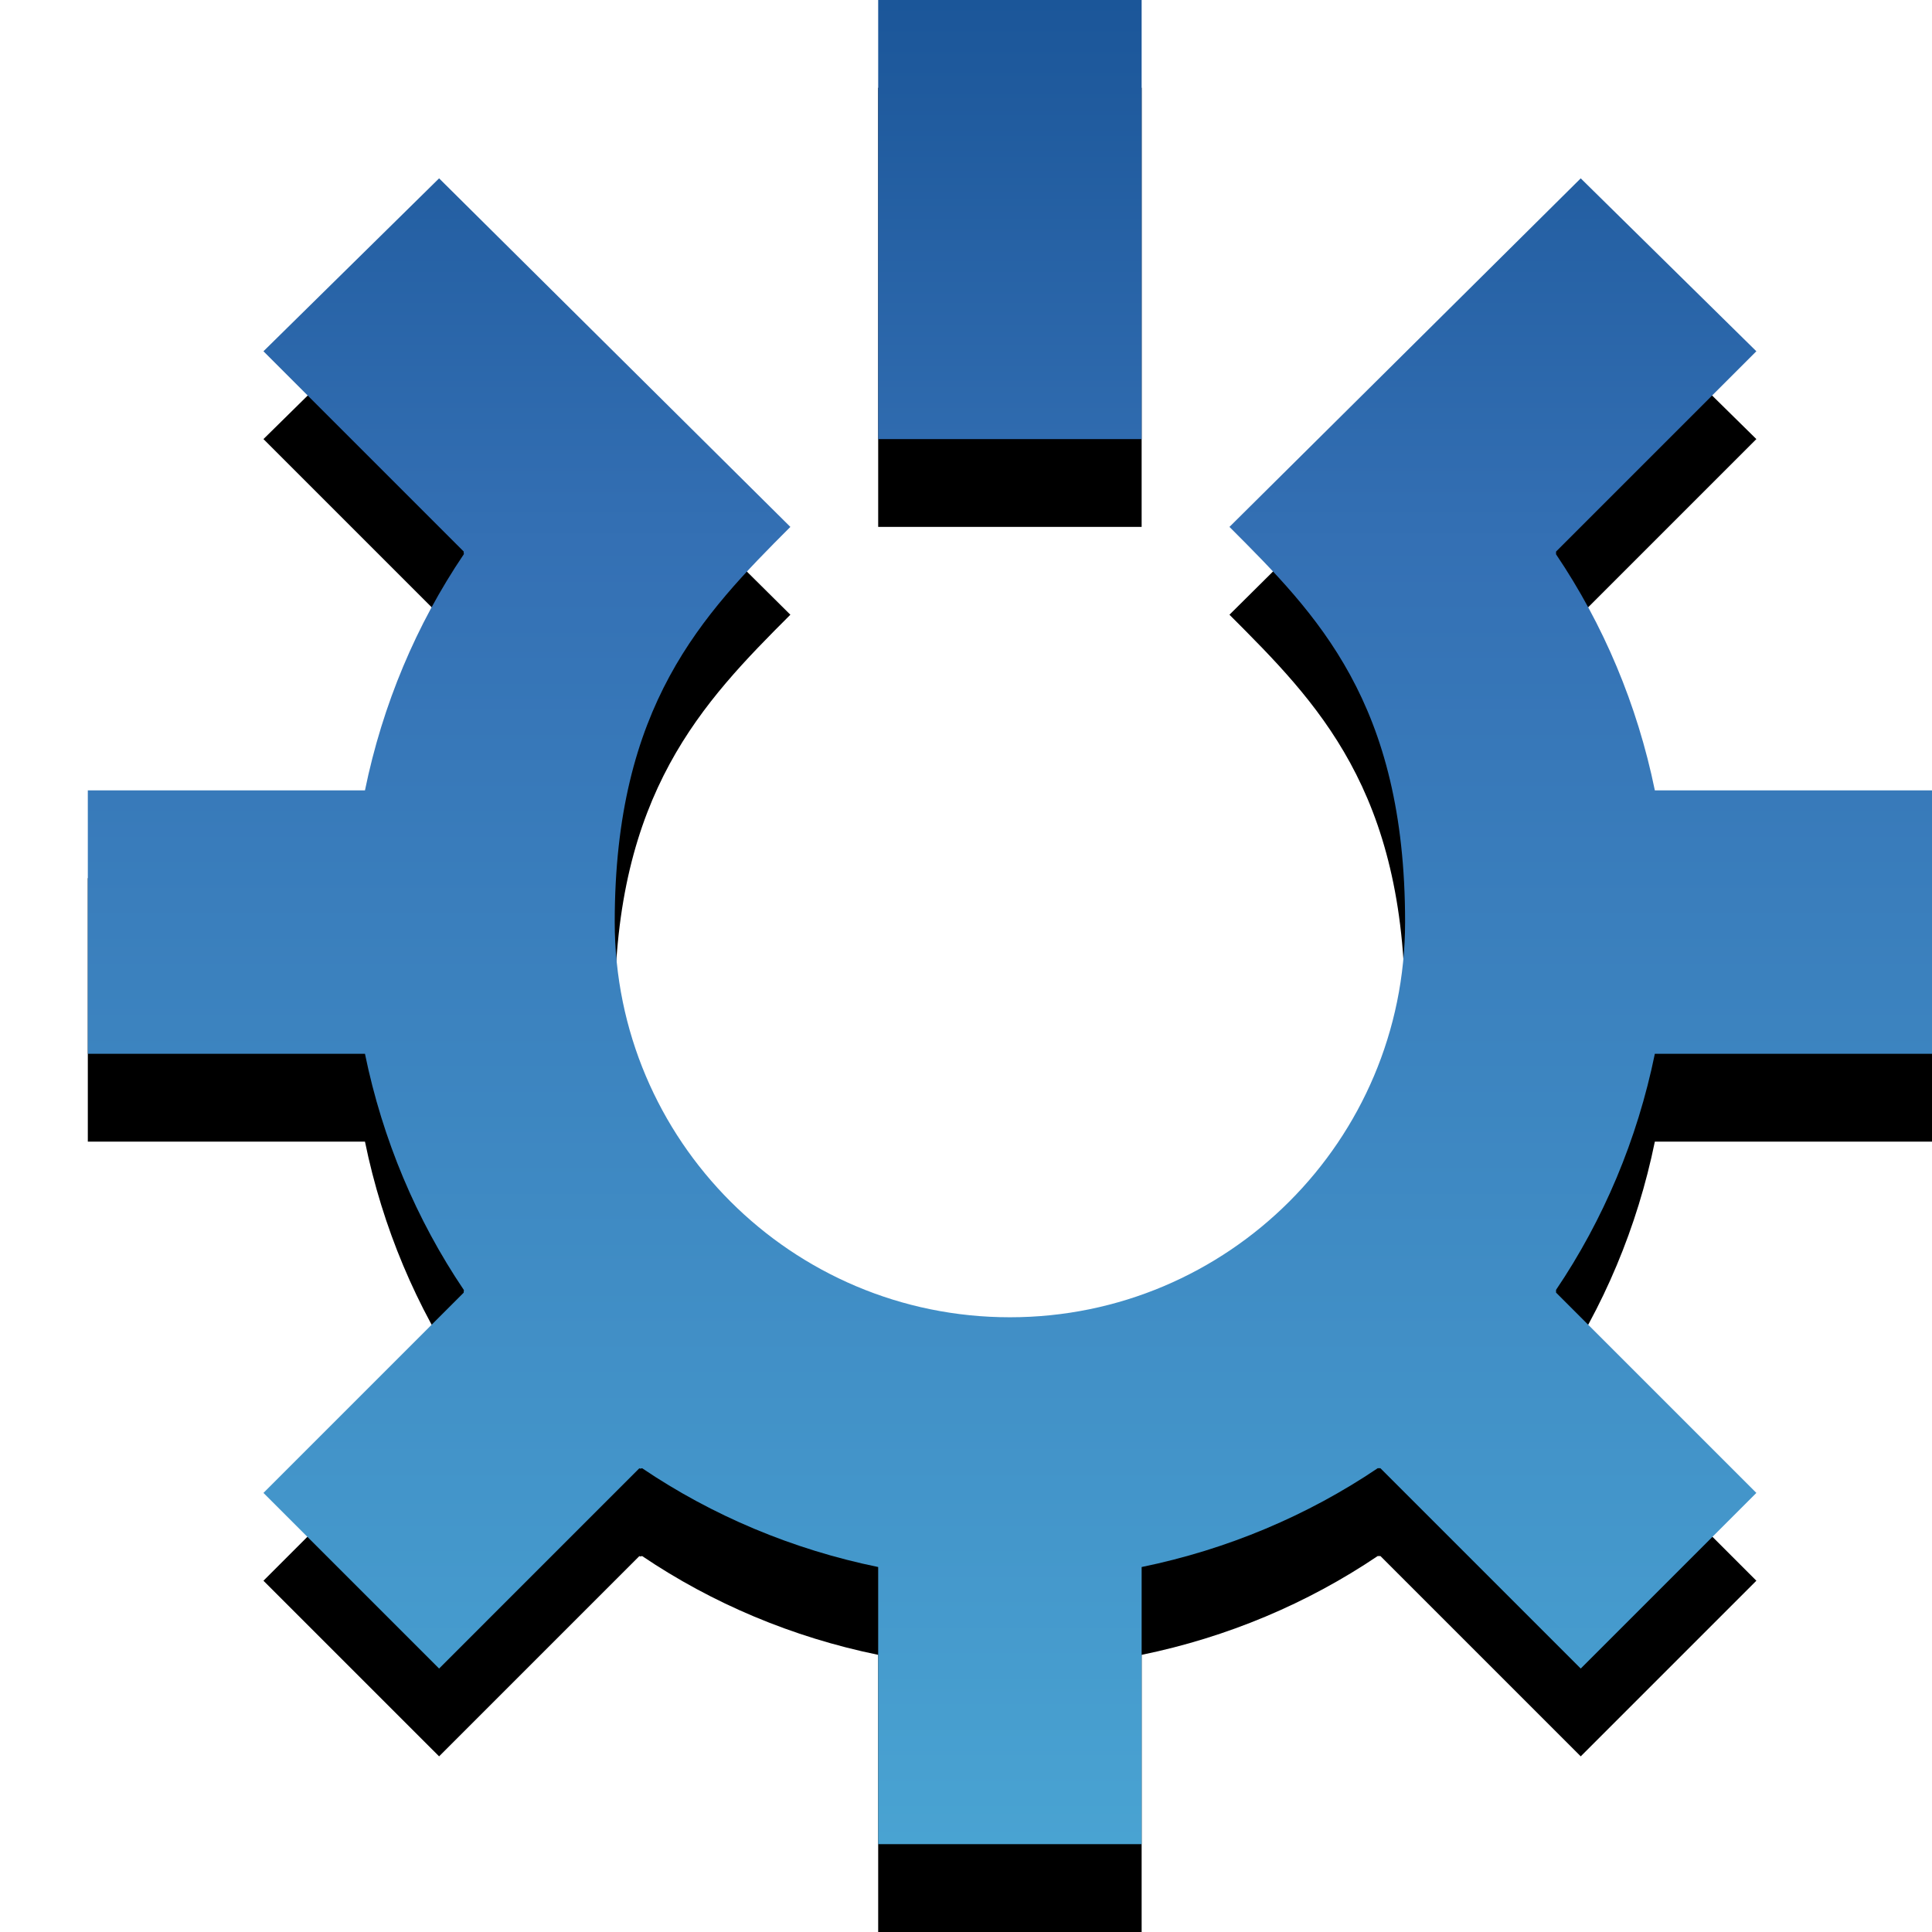
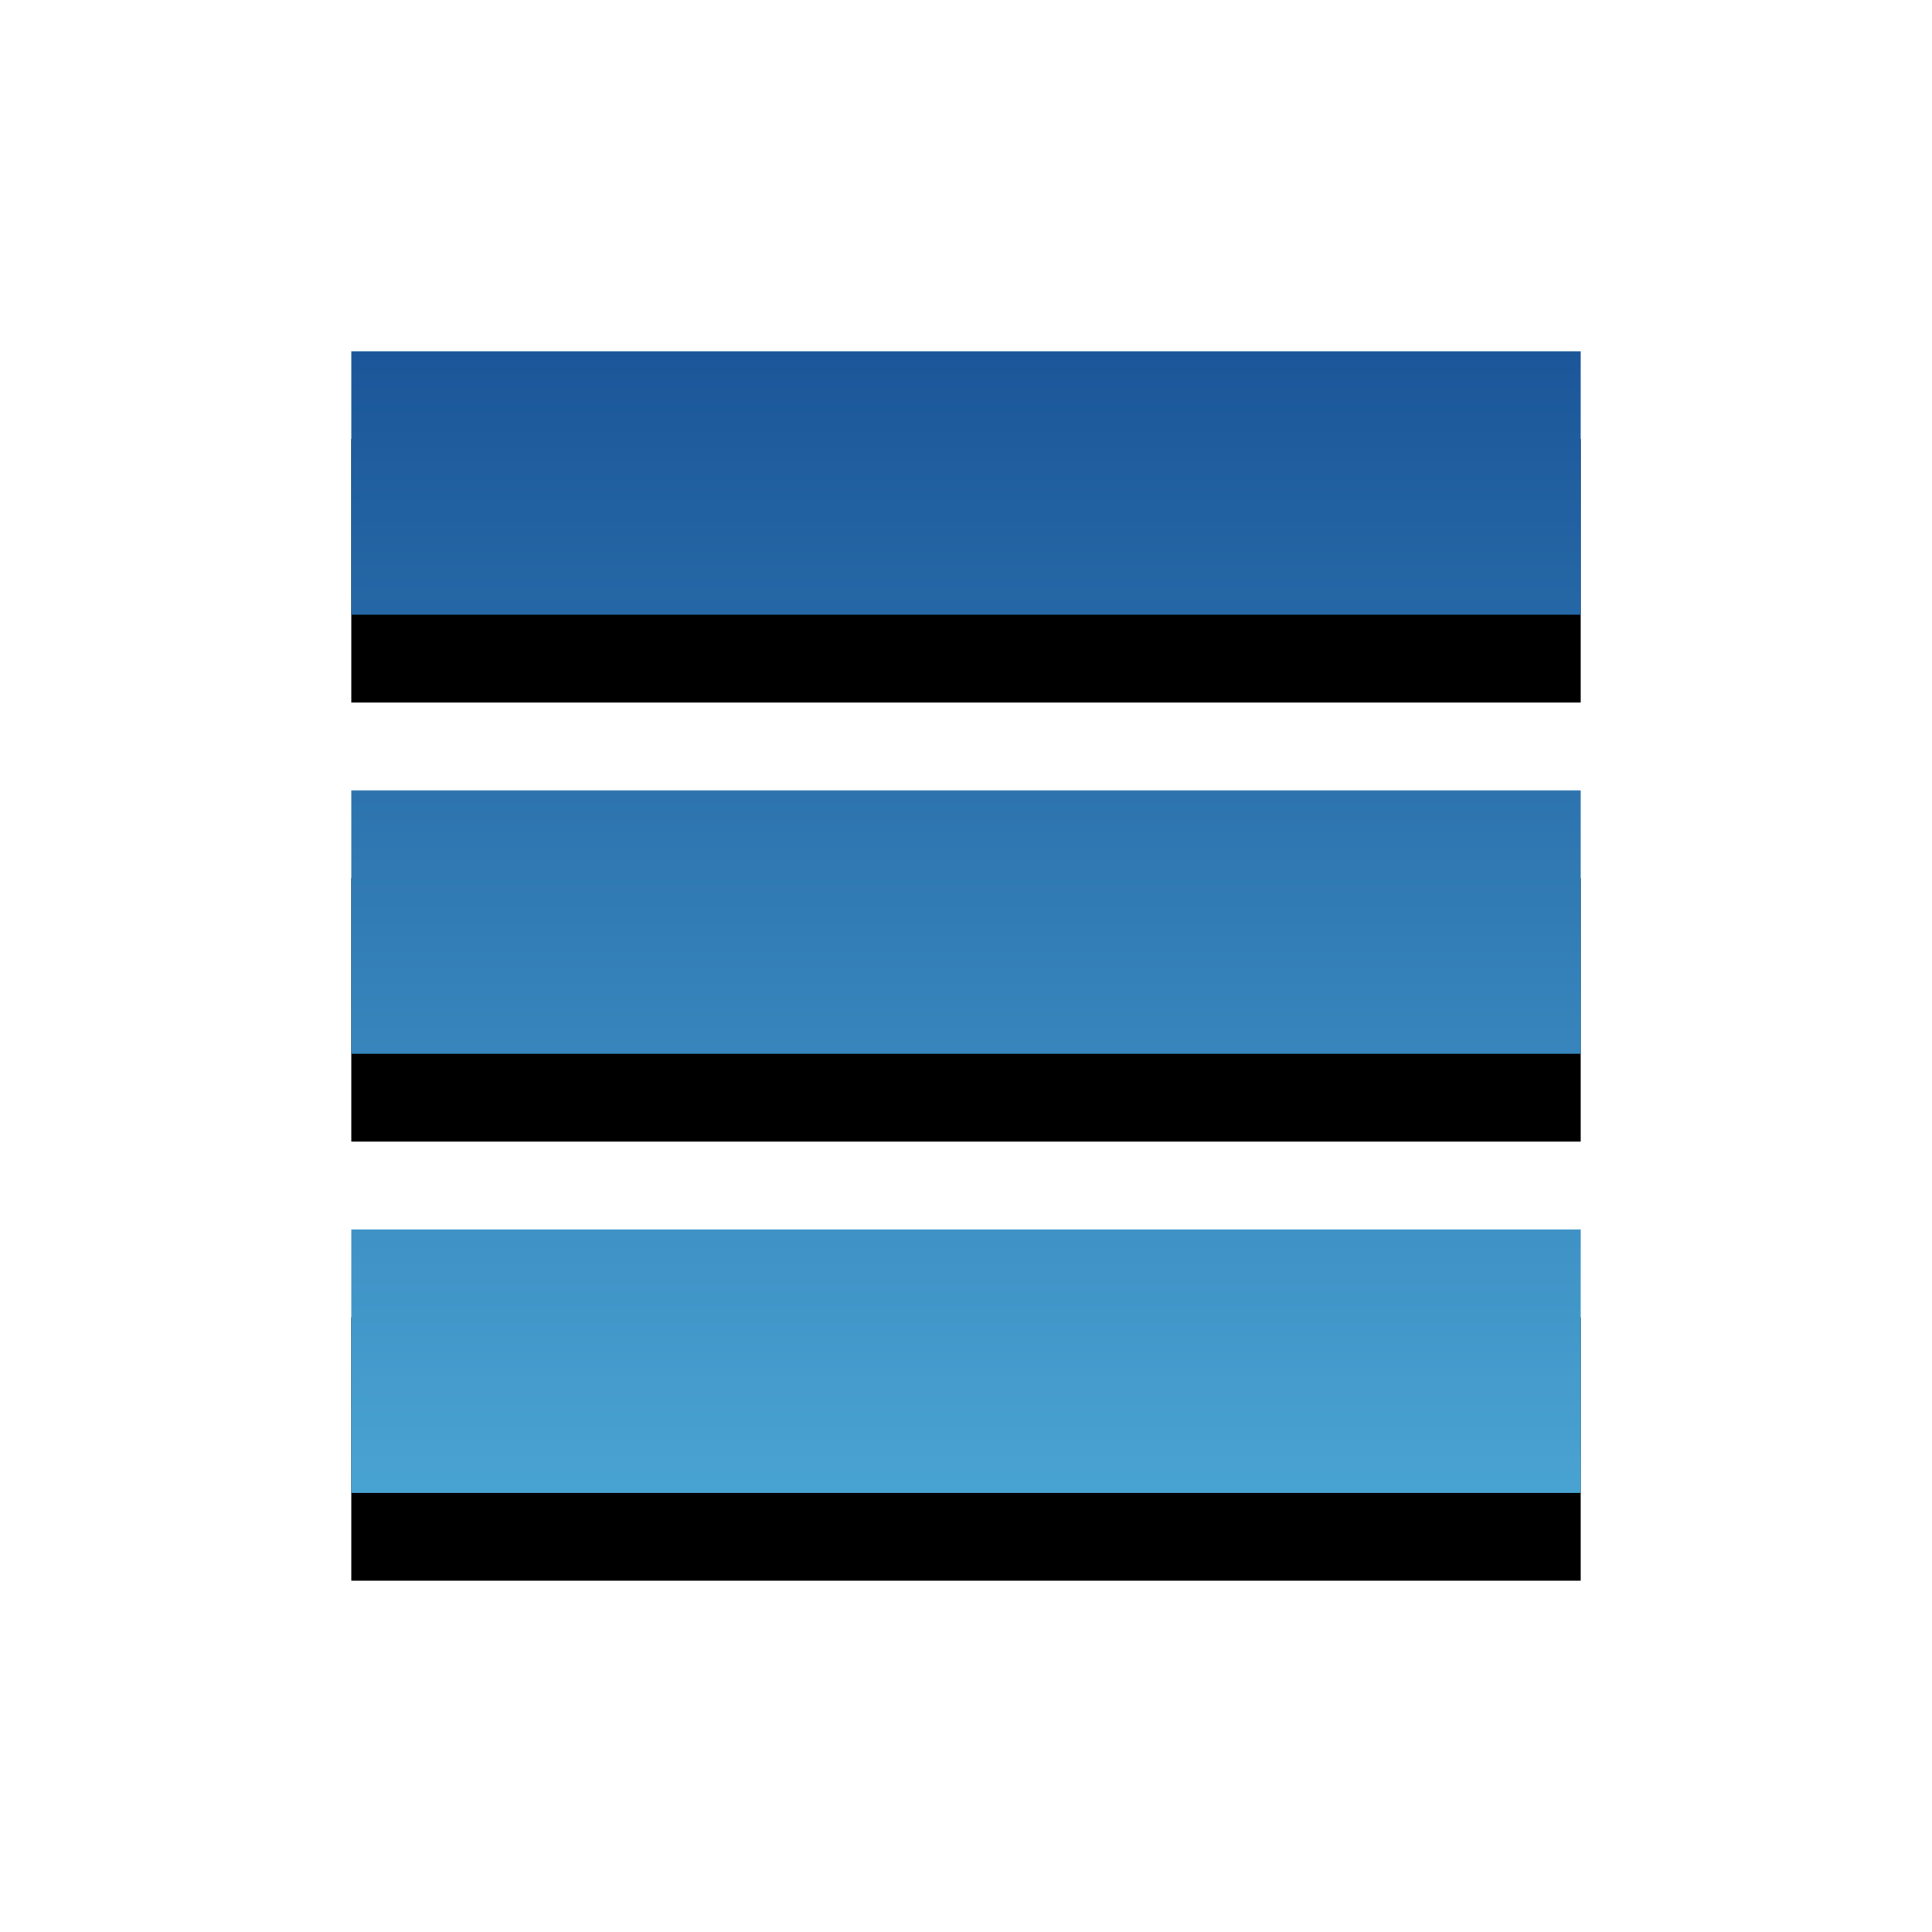
<svg xmlns="http://www.w3.org/2000/svg" xmlns:xlink="http://www.w3.org/1999/xlink" width="22" height="22" id="svg6662" version="1.1">
  <defs id="defs6664">
-     <linearGradient xlink:href="#linearGradient2867-449-88-871-390-598-476-591-434-148-6-0" id="linearGradient3021-2" gradientUnits="userSpaceOnUse" gradientTransform="matrix(0.4824829,0,0,0.693869,5.6634,1024.491)" x1="13.133" y1="38.727" x2="13.133" y2="8.462" />
-     <linearGradient id="linearGradient2867-449-88-871-390-598-476-591-434-148-6-0">
-       <stop id="stop4629-4-3" style="stop-color:#49a3d2;stop-opacity:1" offset="0" />
-       <stop id="stop4631-8-0" style="stop-color:#3470b4;stop-opacity:1" offset="0.705" />
-       <stop id="stop4633-9-3" style="stop-color:#1b5699;stop-opacity:1" offset="1" />
+     <linearGradient id="linearGradient3396">
+       <stop offset="0" style="stop-color:#49a3d2;stop-opacity:1" id="stop3398" />
+       <stop offset="1" style="stop-color:#1b5699;stop-opacity:1" id="stop3402" />
    </linearGradient>
+     <linearGradient y2="14.296" x2="-36.027" y1="33.032" x1="-36.027" gradientTransform="matrix(0.4824829,0,0,0.693869,28.38232,1024.442)" gradientUnits="userSpaceOnUse" id="linearGradient3394" xlink:href="#linearGradient3396" />
  </defs>
  <g id="capa1" transform="translate(0,-1030.362)">
-     <path id="path3800" d="m 10,1031.362 0,5 3,0 0,-5 z m -5,2.031 -2,1.969 2.281,2.281 c -0.005,0.01 0.005,0.024 0,0.031 -0.539,0.798 -0.925,1.711 -1.125,2.688 l -3.156,0 0,3 3.156,0 c 0.2,0.976 0.586,1.889 1.125,2.688 0.005,0.01 -0.005,0.024 0,0.031 L 3,1048.362 l 2,2 2.281,-2.281 c 0.007,0.01 0.024,0 0.031,0 0.798,0.539 1.711,0.925 2.688,1.125 l 0,3.156 3,0 0,-3.156 c 0.976,-0.2 1.889,-0.586 2.688,-1.125 l 0.031,0 2.281,2.281 2,-2 -2.281,-2.281 0,-0.031 c 0.539,-0.798 0.925,-1.711 1.125,-2.688 l 3.156,0 0,-3 -3.156,0 c -0.2,-0.977 -0.586,-1.889 -1.125,-2.688 l 0,-0.031 2.281,-2.281 -2,-1.969 -4,3.969 c 1,1 2,2 2,4.5 0,2.485 -2.015,4.5 -4.5,4.5 -2.485,0 -4.5,-2.015 -4.5,-4.5 0,-2.467 1,-3.5 2,-4.5 z" style="color:#000000;fill:#000000;fill-opacity:1;fill-rule:nonzero;stroke:none;stroke-width:1;marker:none;visibility:visible;display:inline;overflow:visible;enable-background:accumulate" />
-     <path style="color:#000000;fill:url(#linearGradient3021-2);fill-opacity:1;fill-rule:nonzero;stroke:none;stroke-width:1;marker:none;visibility:visible;display:inline;overflow:visible;enable-background:accumulate" d="m 10,1030.362 0,5 3,0 0,-5 z m -5,2.031 -2,1.969 2.281,2.281 c -0.005,0.01 0.005,0.024 0,0.031 -0.539,0.798 -0.925,1.711 -1.125,2.688 l -3.156,0 0,3 3.156,0 c 0.2,0.976 0.586,1.889 1.125,2.688 0.005,0.01 -0.005,0.024 0,0.031 L 3,1047.362 l 2,2 2.281,-2.281 c 0.007,0.01 0.024,0 0.031,0 0.798,0.539 1.711,0.925 2.688,1.125 l 0,3.156 3,0 0,-3.156 c 0.976,-0.2 1.889,-0.586 2.688,-1.125 l 0.031,0 2.281,2.281 2,-2 -2.281,-2.281 0,-0.031 c 0.539,-0.798 0.925,-1.711 1.125,-2.688 l 3.156,0 0,-3 -3.156,0 c -0.2,-0.977 -0.586,-1.889 -1.125,-2.688 l 0,-0.031 2.281,-2.281 -2,-1.969 -4,3.969 c 1,1 2,2 2,4.5 0,2.485 -2.015,4.5 -4.5,4.5 -2.485,0 -4.5,-2.015 -4.5,-4.5 0,-2.467 1,-3.5 2,-4.5 z" id="path5266" />
+     <path id="path3347" d="m 4,1035.362 0,3 14,0 0,-3 -14,0 z m 0,5 0,3 14,0 0,-3 -14,0 z m 0,5 0,3 14,0 0,-3 -14,0 z" style="color:#000000;clip-rule:nonzero;display:inline;overflow:visible;visibility:visible;opacity:1;isolation:auto;mix-blend-mode:normal;color-interpolation:sRGB;color-interpolation-filters:linearRGB;solid-color:#000000;solid-opacity:1;fill:#000000;fill-opacity:1;fill-rule:nonzero;stroke:none;stroke-width:1;stroke-linecap:butt;stroke-linejoin:miter;stroke-miterlimit:4;stroke-dasharray:none;stroke-dashoffset:0;stroke-opacity:1;marker:none;color-rendering:auto;image-rendering:auto;shape-rendering:auto;text-rendering:auto;enable-background:accumulate" />
+     <path style="color:#000000;clip-rule:nonzero;display:inline;overflow:visible;visibility:visible;opacity:1;isolation:auto;mix-blend-mode:normal;color-interpolation:sRGB;color-interpolation-filters:linearRGB;solid-color:#000000;solid-opacity:1;fill:url(#linearGradient3394);fill-opacity:1;fill-rule:nonzero;stroke:none;stroke-width:1;stroke-linecap:butt;stroke-linejoin:miter;stroke-miterlimit:4;stroke-dasharray:none;stroke-dashoffset:0;stroke-opacity:1;marker:none;color-rendering:auto;image-rendering:auto;shape-rendering:auto;text-rendering:auto;enable-background:accumulate" d="m 4,1047.362 0,-3 14,0 0,3 -14,0 z m 0,-5 0,-3 14,0 0,3 -14,0 z m 0,-5 0,-3 14,0 0,3 -14,0 z" id="rect3340" />
  </g>
</svg>
